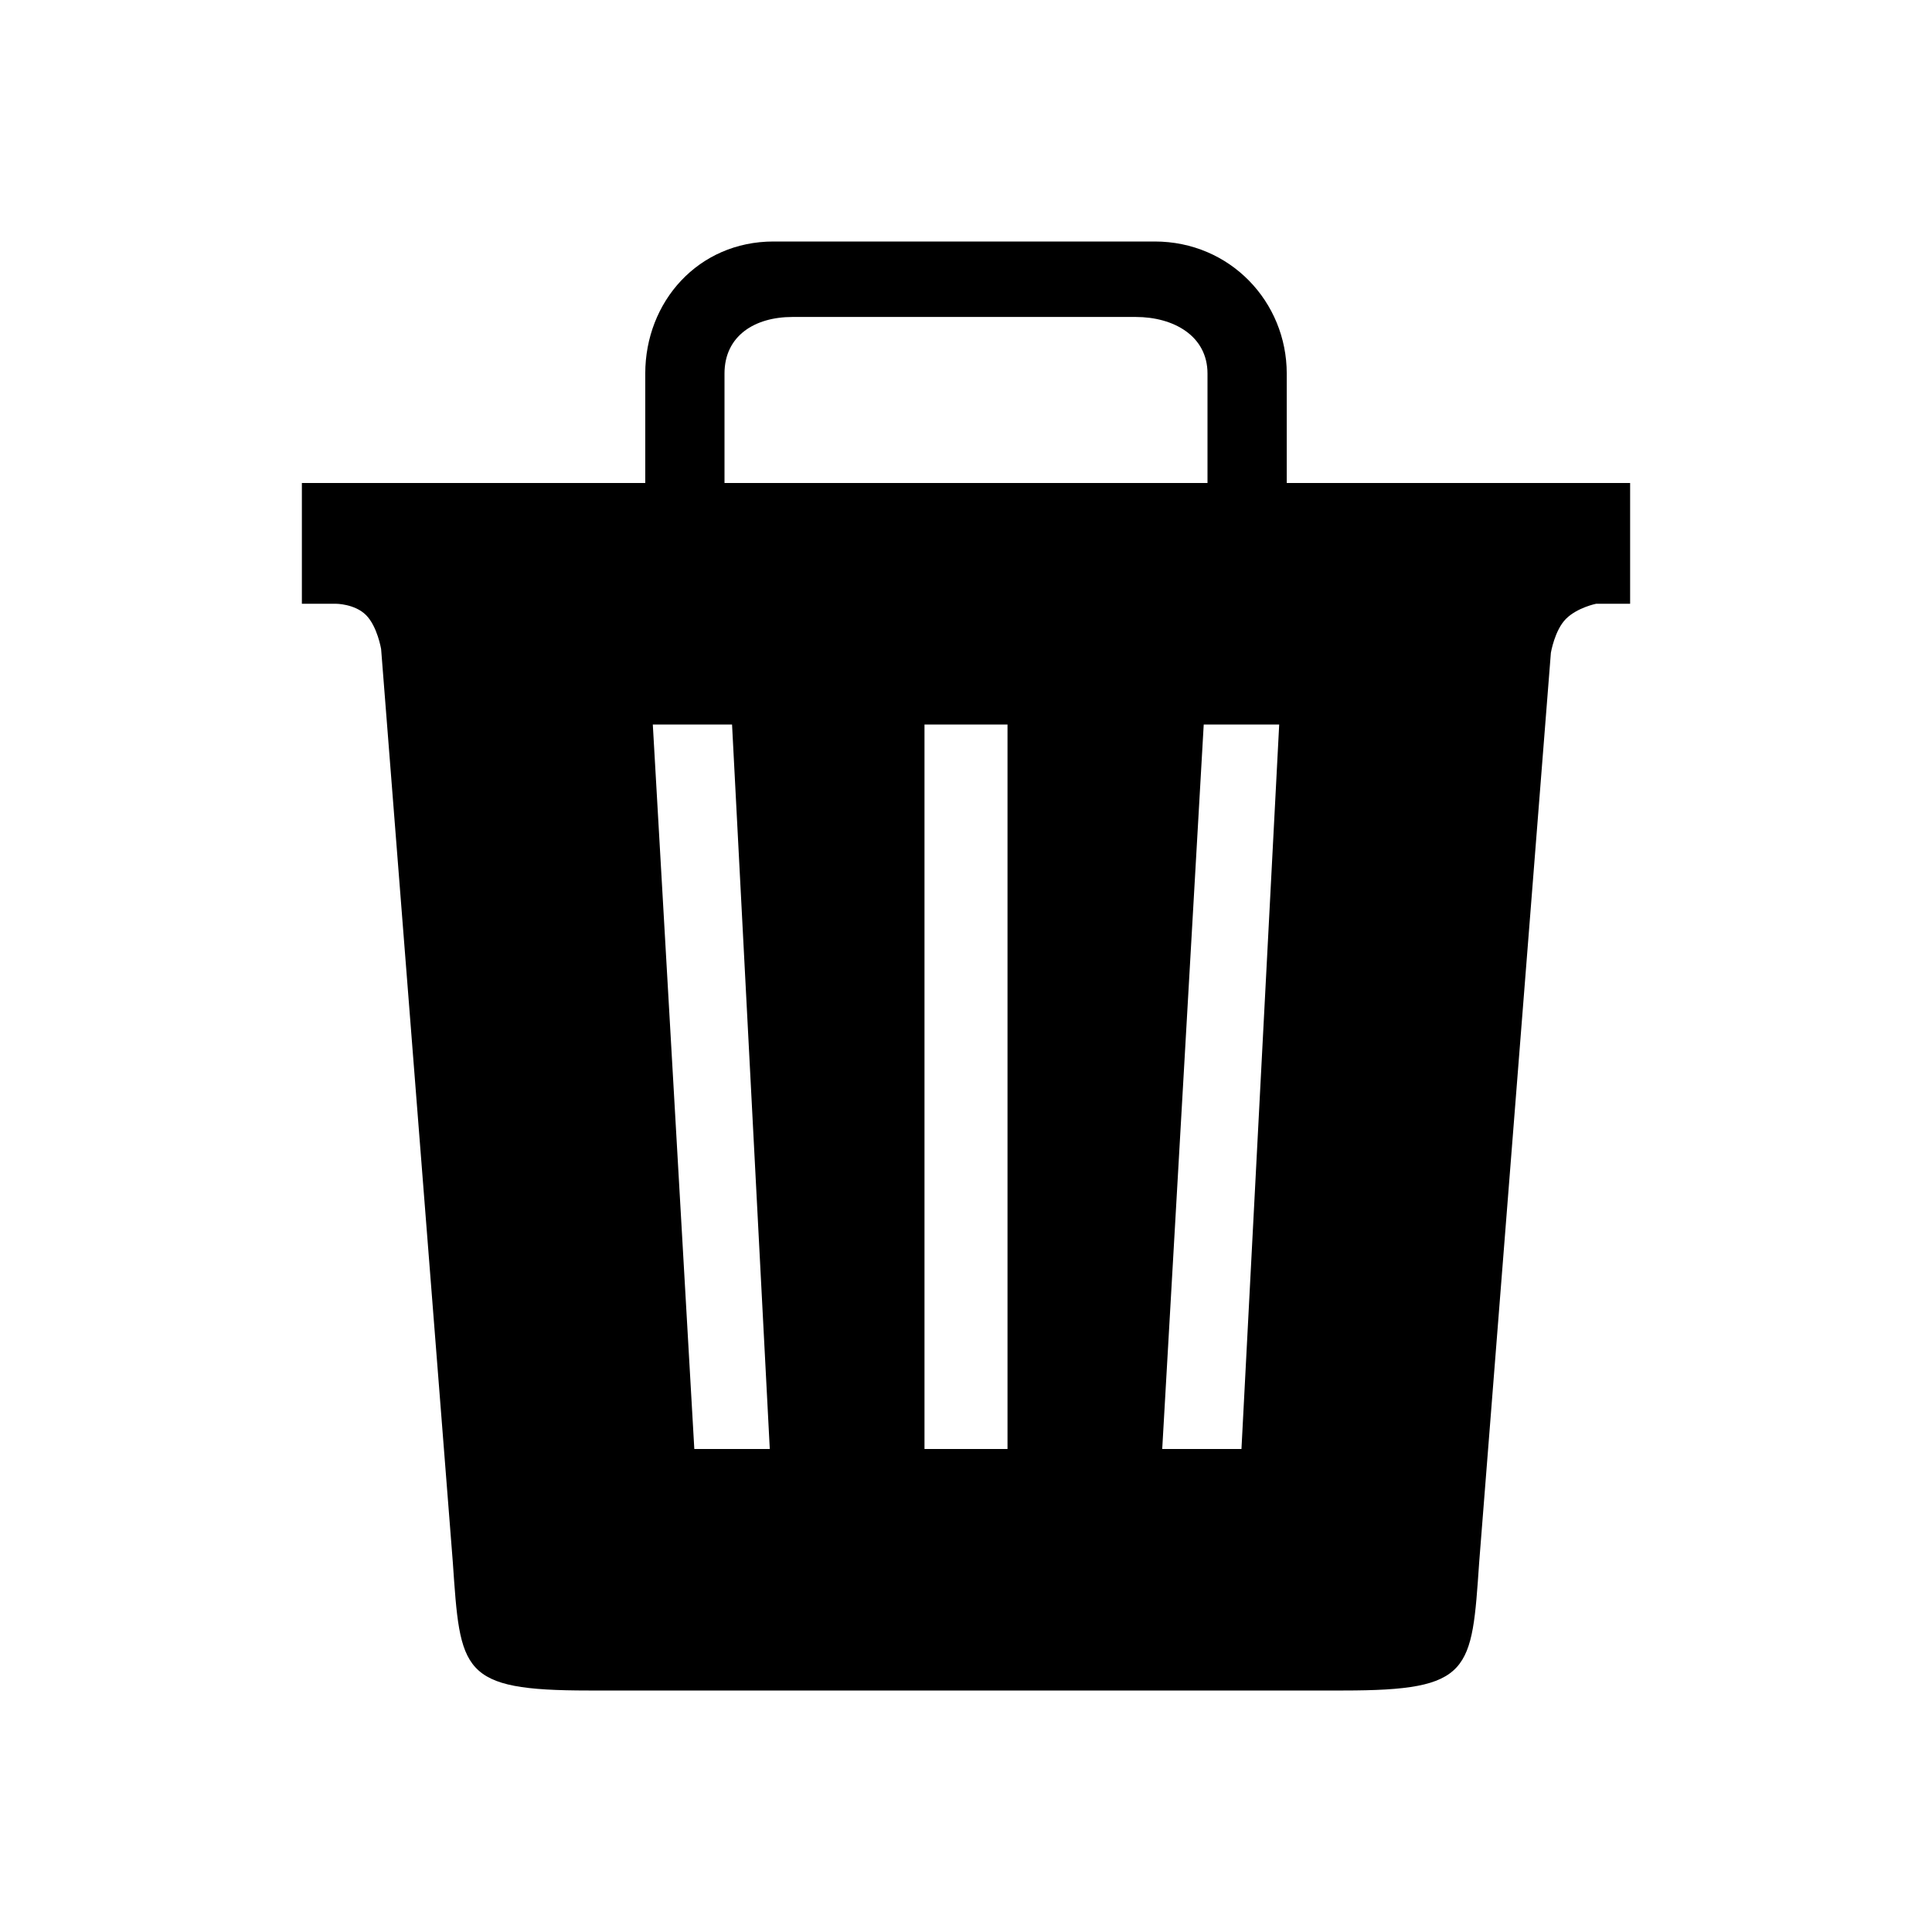
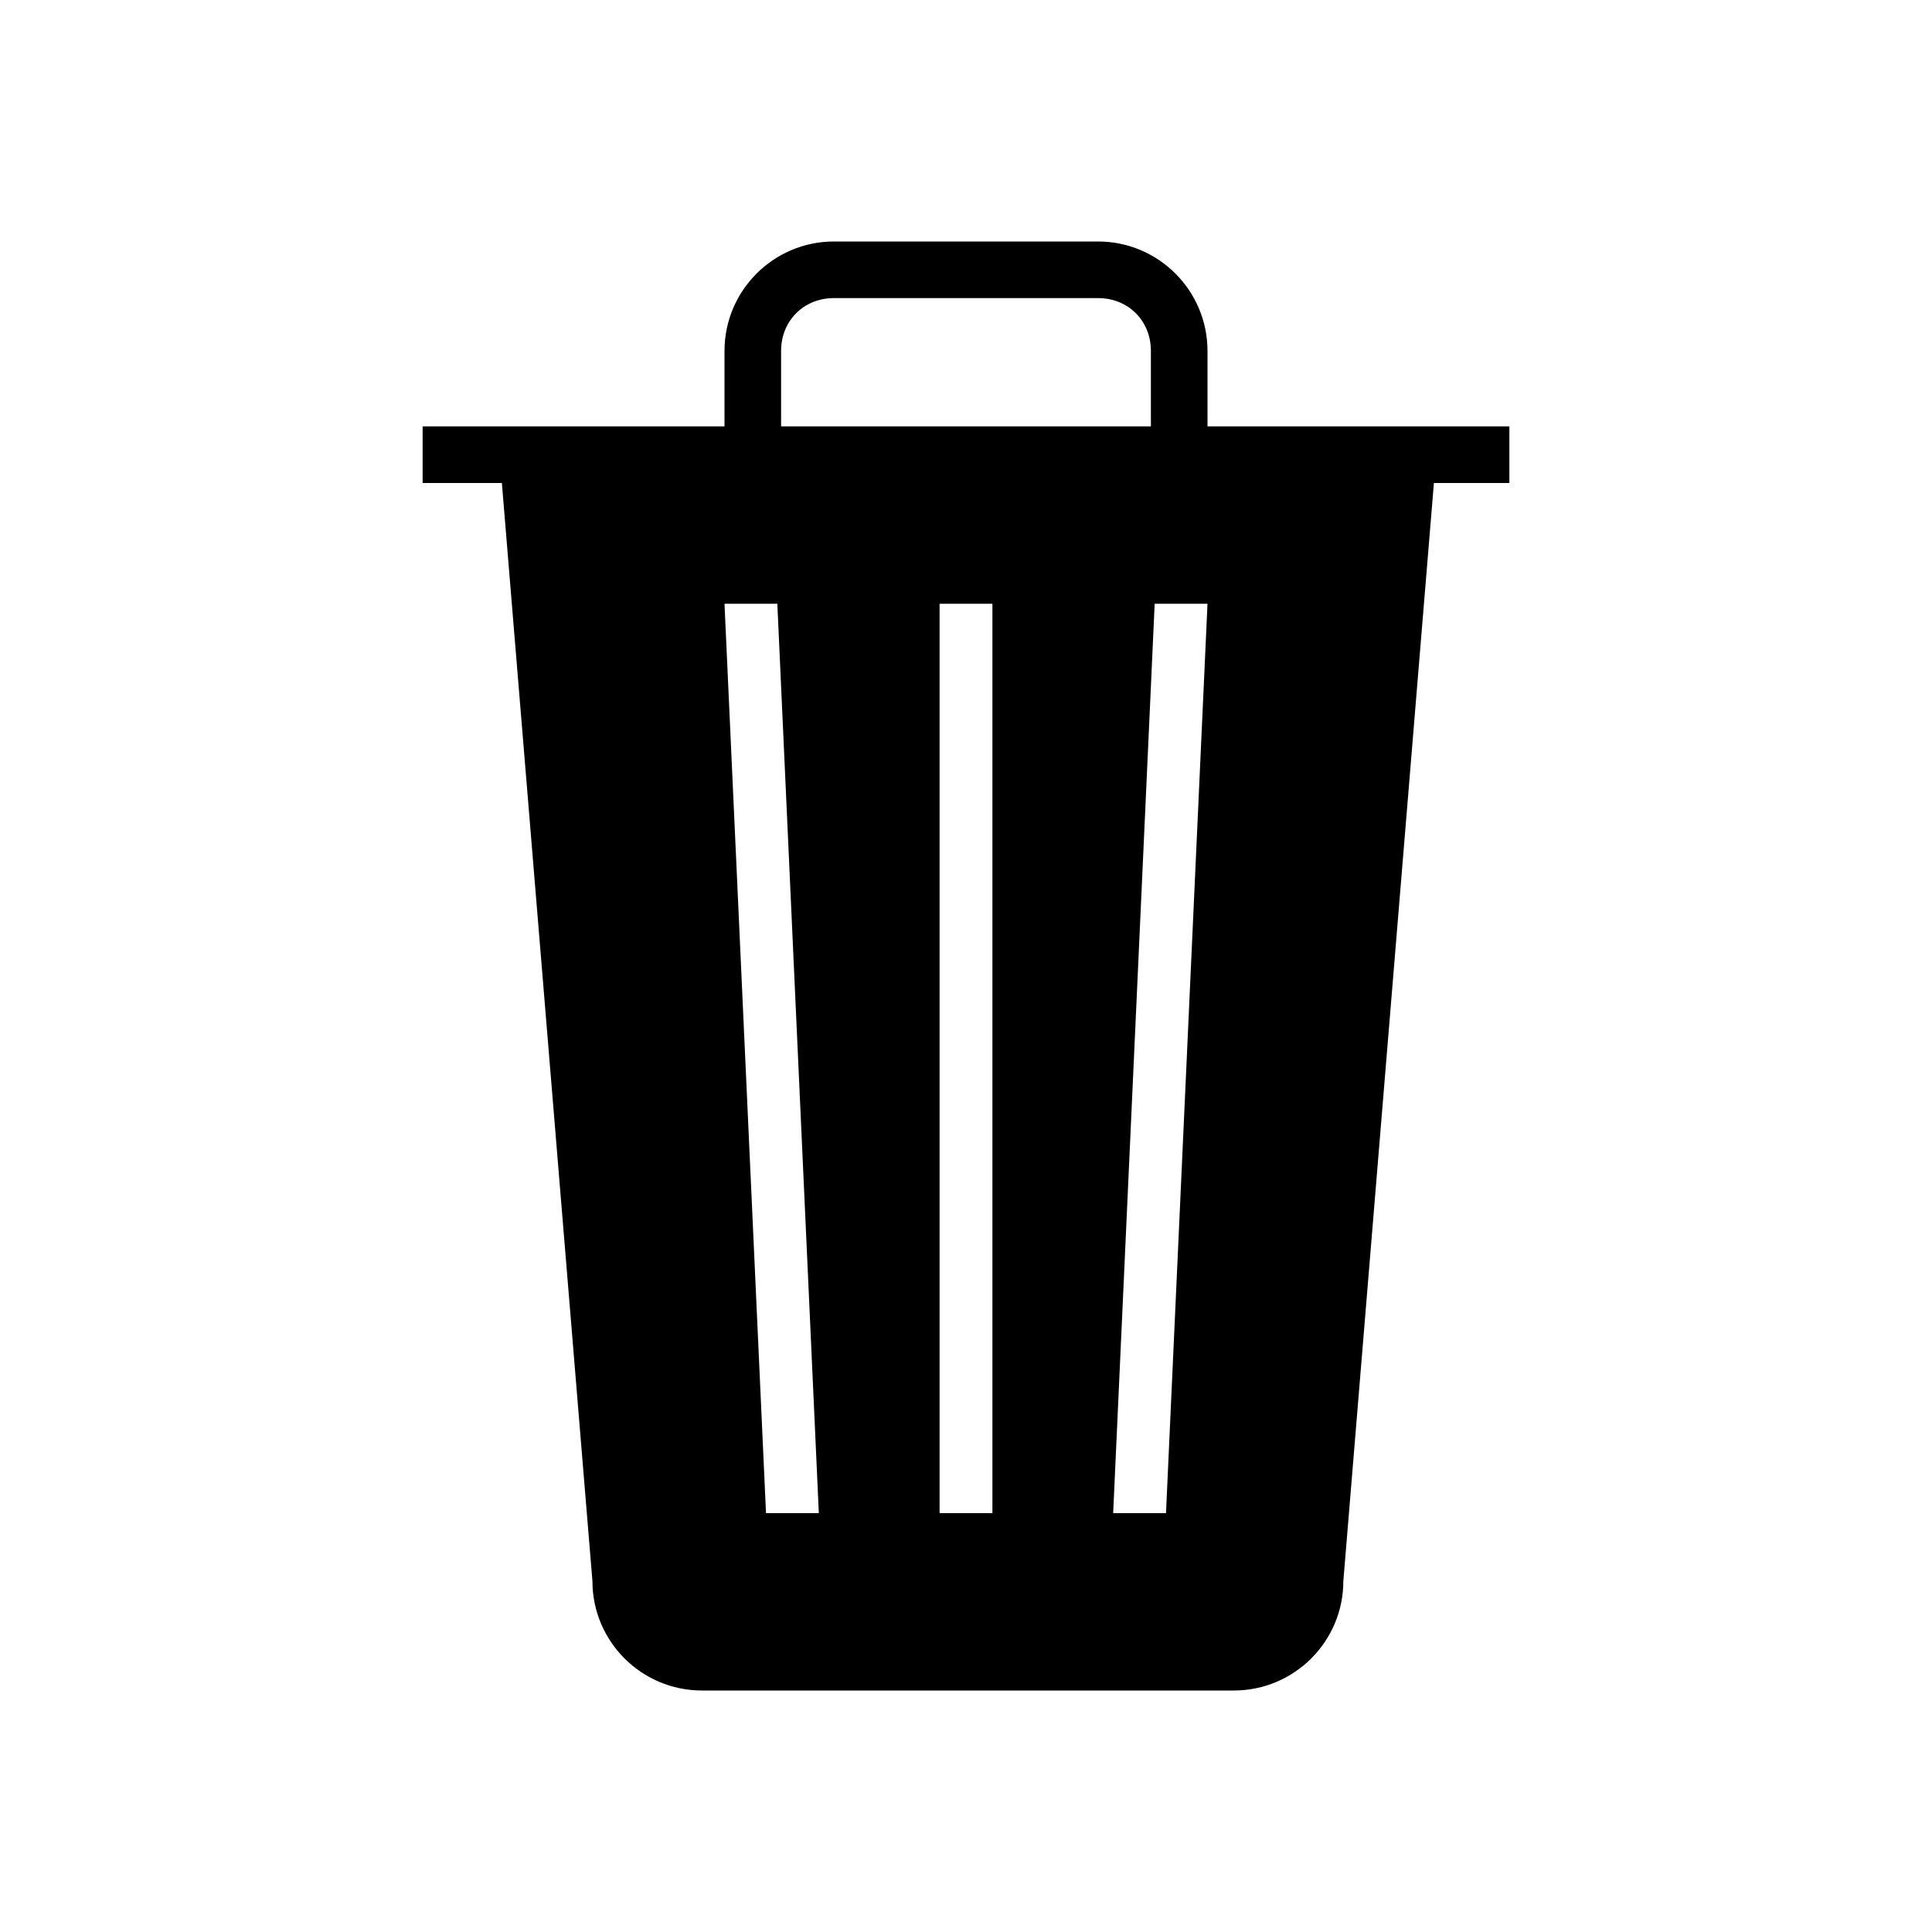
<svg width="512" height="512" viewBox="0 0 512 512">
-   <path d="m341 128l91 0l0 32l-9 0c0 0-5 1-8 4c-3 3-4 9-4 9l-19 241c-2 29-2 34-36 34l-200 0c-34 0-34-5-36-34l-19-242c0 0-1-6-4-9c-3-3-8-3-8-3l-9 0l0-32l91 0l0-29c0-19 14-35 34-35l101 0c20 0 35 16 35 35z m-149-29l0 29l128 0l0-29c0-10-9-15-19-15l-91 0c-10 0-18 5-18 15z m-8 285l20 0l-10-192l-21 0z m83 0l0-192l-22 0l0 192z m62 0l10-192l-20 0l-11 192z" />
+   <path d="m320 113l80 0l0 15l-20 0l-24 291c0 16-13 29-29 29l-141 0c-16 0-29-13-29-29l-24-291l-21 0l0-15l80 0l0-20c0-16 13-29 29-29l70 0c16 0 29 13 29 29z m-113-20l0 20l98 0l0-20c0-8-6-14-14-14l-70 0c-8 0-14 6-14 14z m-4 308l14 0l-11-241l-14 0z m60 0l0-241l-14 0l0 241z m46 0l11-241l-14 0l-11 241z" />
</svg>
